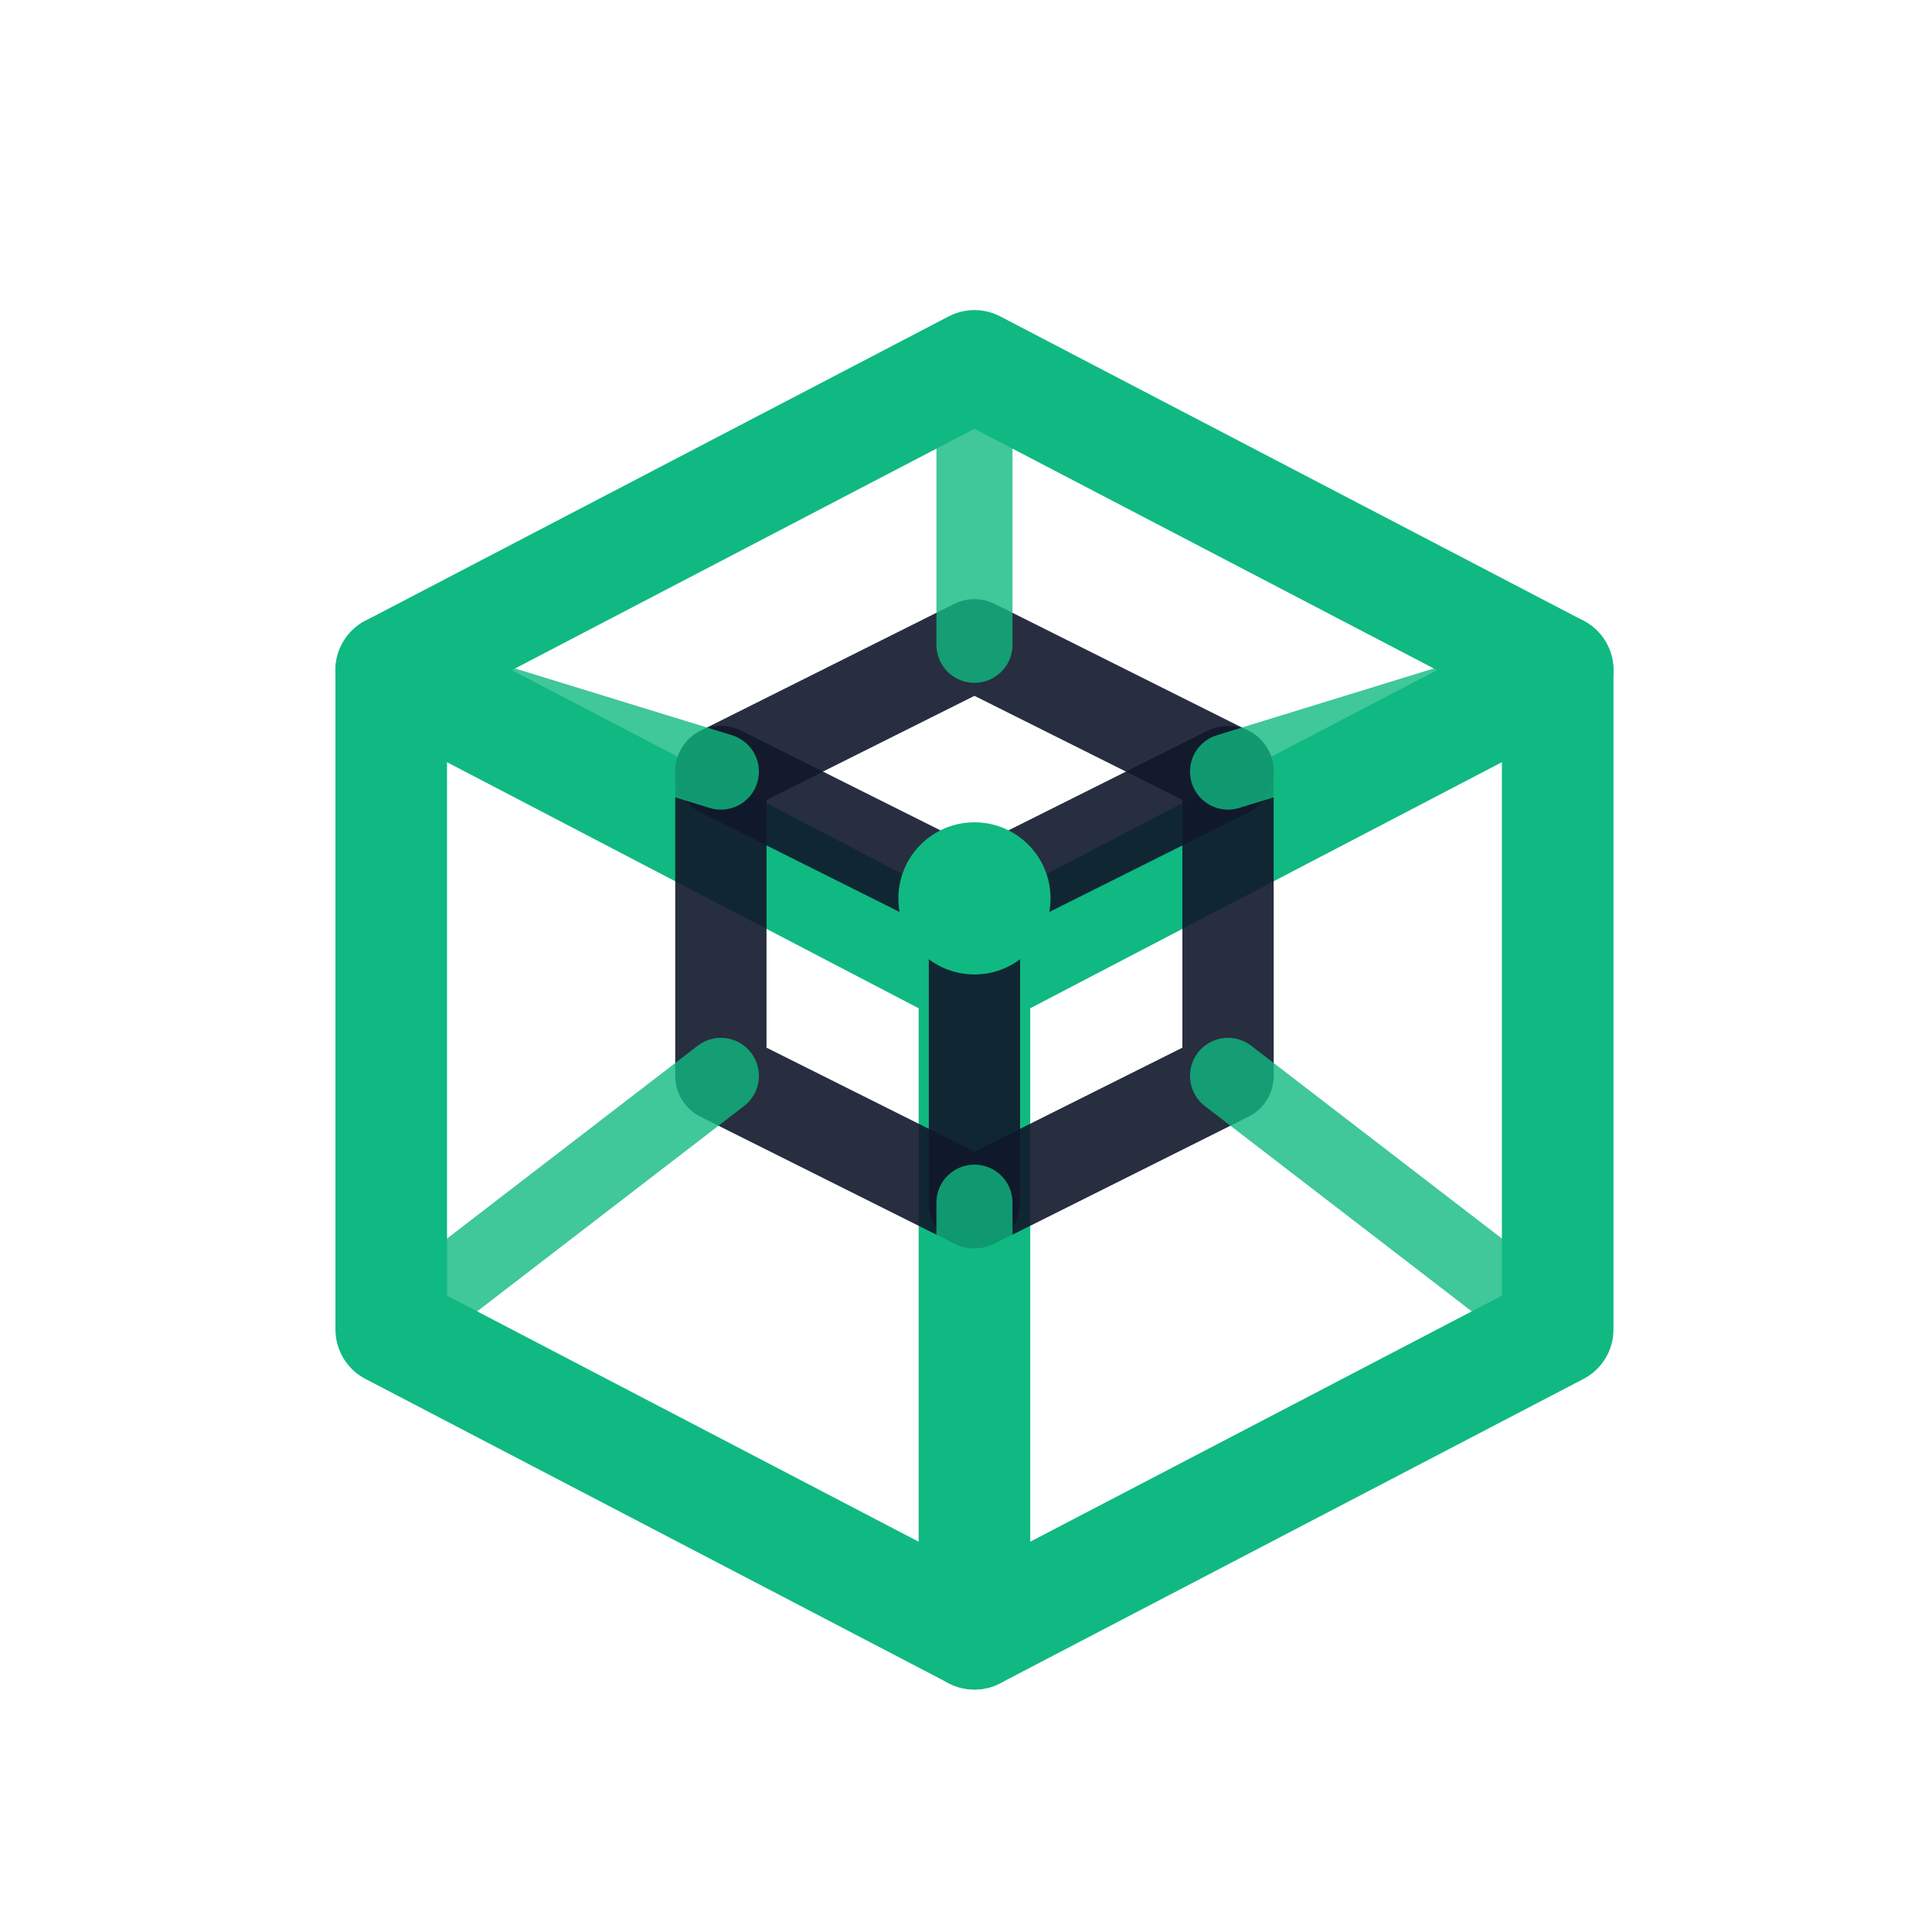
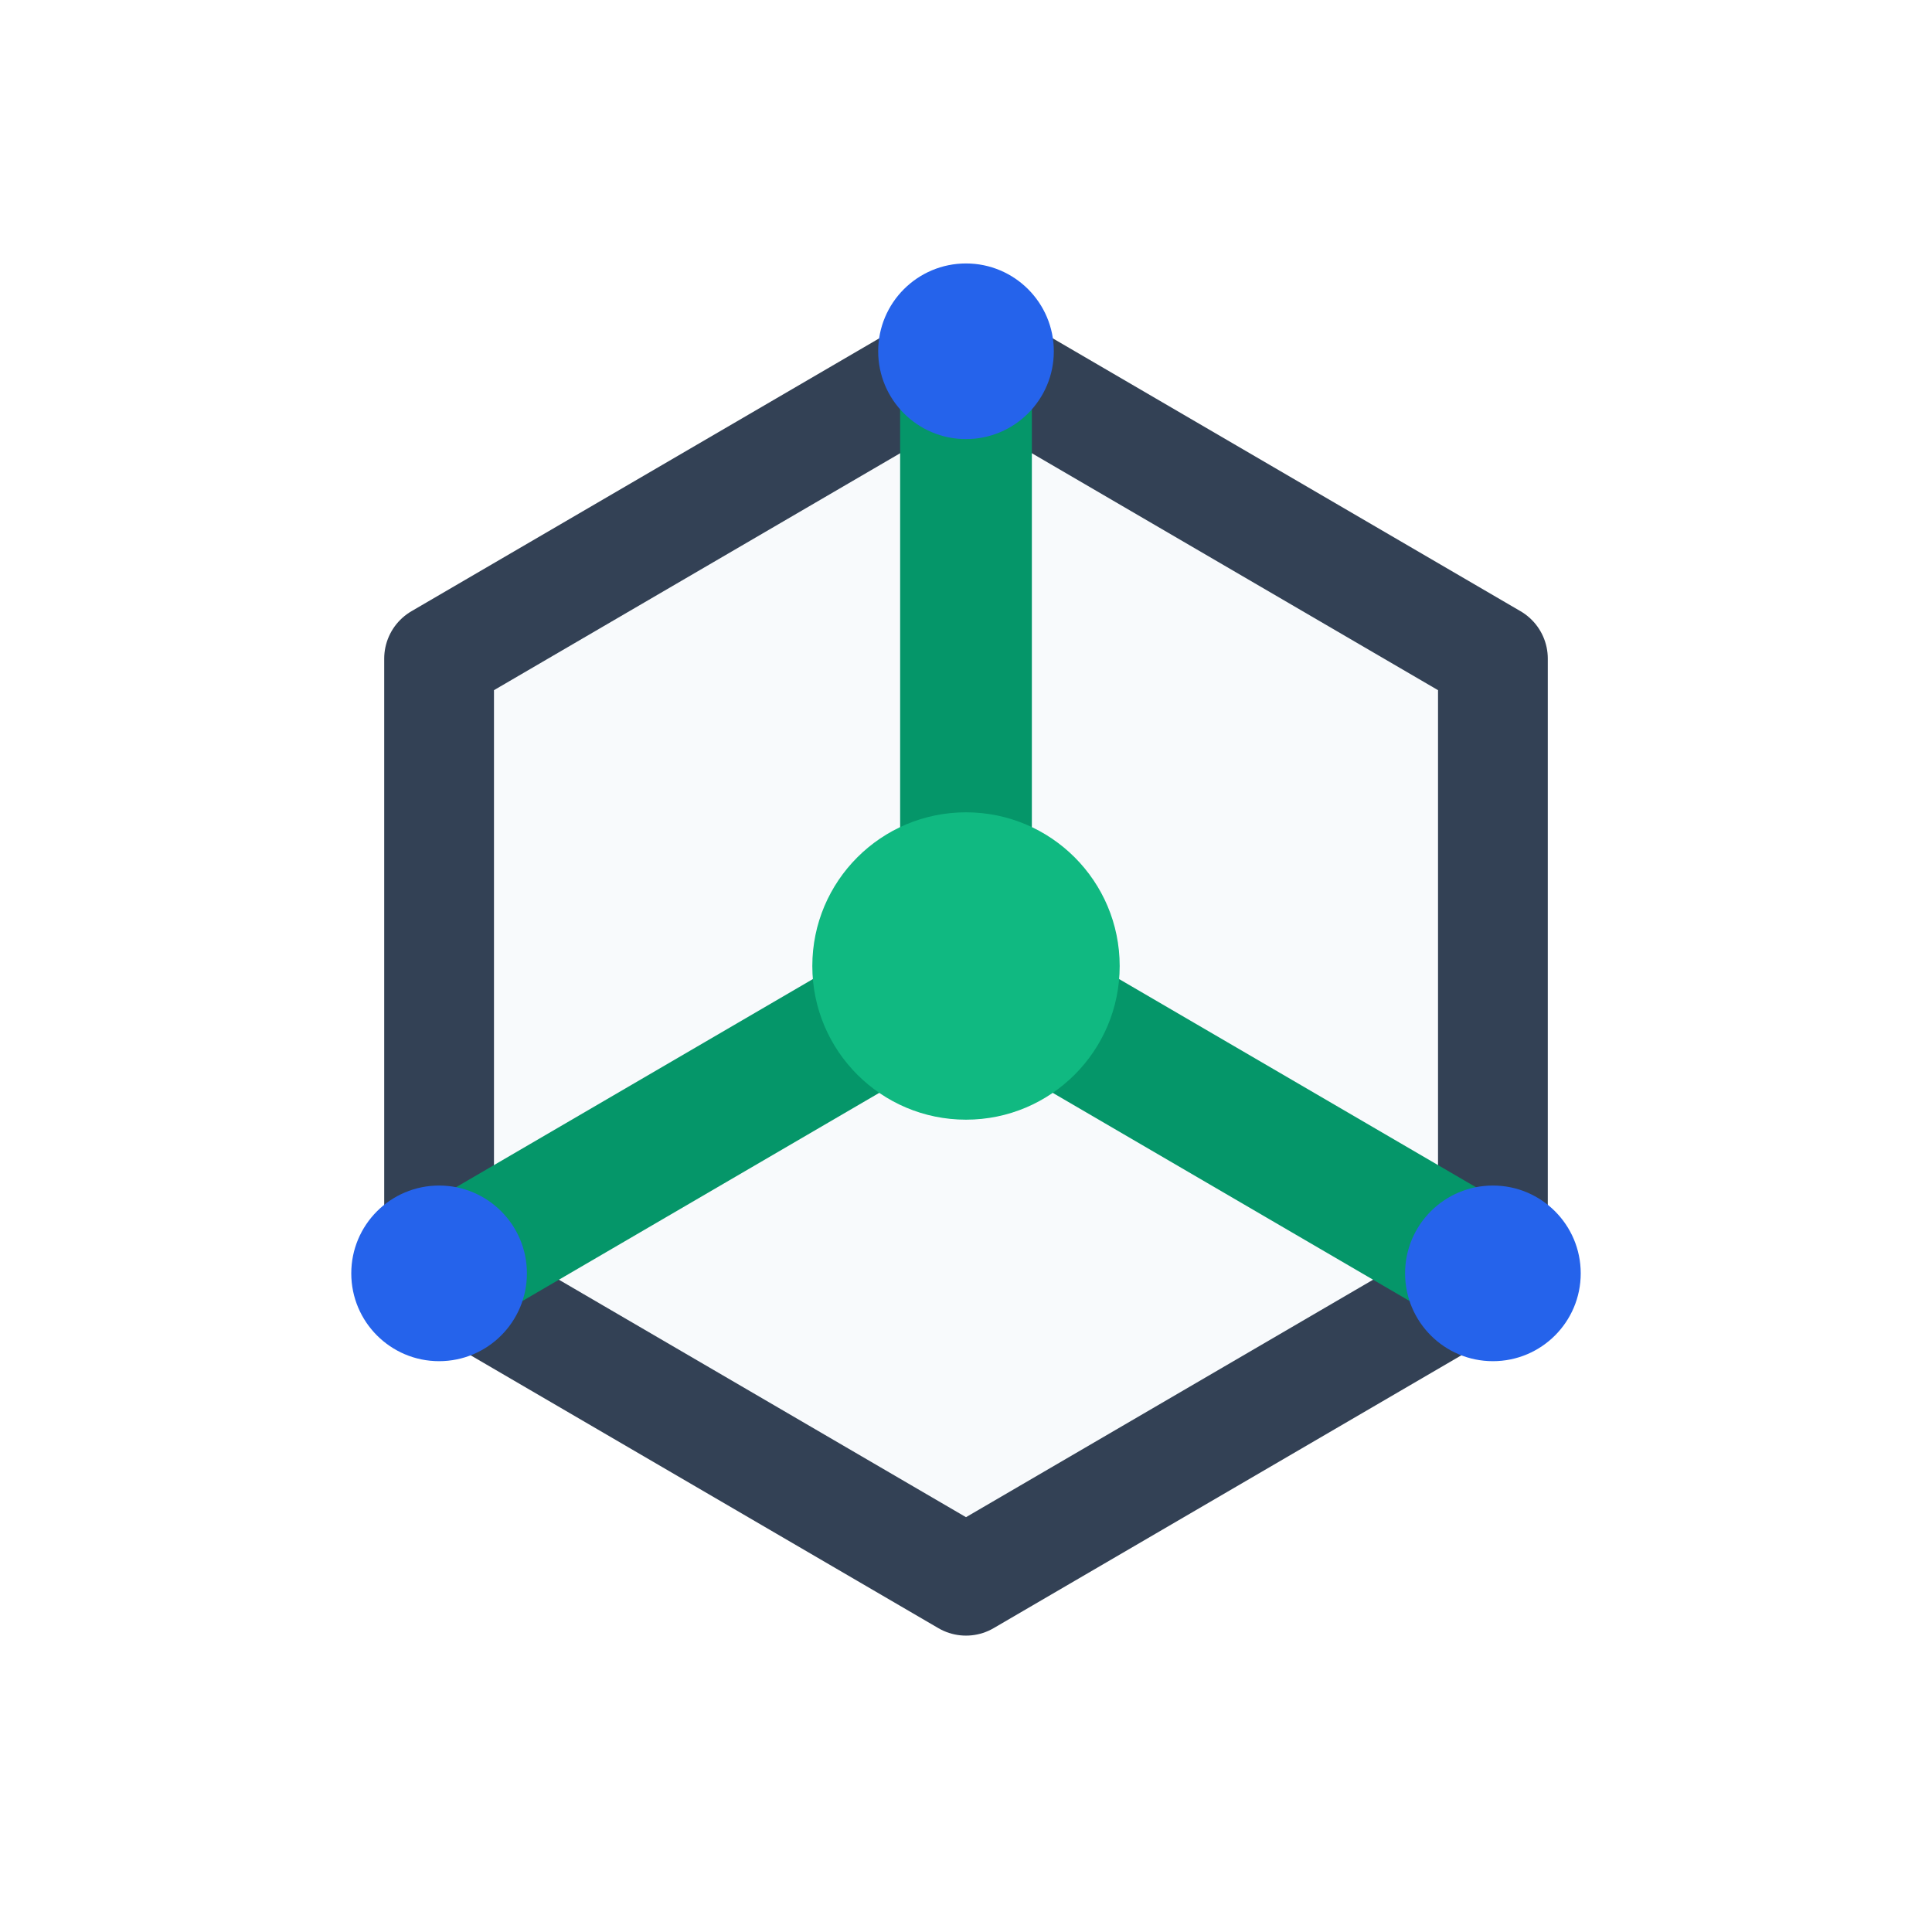
- <svg xmlns="http://www.w3.org/2000/svg" viewBox="0 0 40 40" width="40" height="40">
-   <g transform="translate(6, 6) scale(1.05)" stroke-linecap="round" stroke-linejoin="round">
-     <path d="M13.5 1.5L2 7.5V20.5L13.5 26.5L25 20.5V7.5Z" fill="none" stroke="#10B981" stroke-width="2.2" />
-     <path d="M2 7.5L13.5 13.5L25 7.5" fill="none" stroke="#10B981" stroke-width="2.2" />
-     <path d="M13.5 26.5V13.5" fill="none" stroke="#10B981" stroke-width="2.2" />
-     <path d="M13.5 7L8.5 9.5V15.5L13.5 18L18.5 15.5V9.5Z" fill="none" stroke="#0F172A" stroke-width="1.8" opacity="0.9" />
-     <path d="M8.5 9.5L13.5 12L18.5 9.5" fill="none" stroke="#0F172A" stroke-width="1.8" opacity="0.9" />
-     <path d="M13.5 18V12" fill="none" stroke="#0F172A" stroke-width="1.8" opacity="0.9" />
-     <path d="M13.5 1.5V7 M2 7.5L8.5 9.5 M25 7.5L18.5 9.5 M2 20.5L8.5 15.5 M25 20.5L18.5 15.5 M13.5 26.5V18" stroke="#10B981" stroke-width="1.5" opacity="0.8" />
-     <circle cx="13.5" cy="12" r="1.5" fill="#10B981" />
+ <svg xmlns="http://www.w3.org/2000/svg" viewBox="0 0 44 44" width="44" height="44">
+   <g transform="translate(6, 6)" fill="none" stroke-linecap="round" stroke-linejoin="round">
+     <path d="M16 2 L28 9 L28 23 L16 30 L4 23 L4 9 Z" fill="#f8fafc" stroke="#334155" stroke-width="2.5" />
+     <path d="M16 2 L16 16" stroke="#059669" stroke-width="3" />
+     <path d="M4 23 L16 16 L28 23" stroke="#059669" stroke-width="3" />
+     <circle cx="16" cy="16" r="3.5" fill="#10B981" stroke="none" />
+     <circle cx="16" cy="2" r="2" fill="#2563EB" stroke="none" />
+     <circle cx="4" cy="23" r="2" fill="#2563EB" stroke="none" />
+     <circle cx="28" cy="23" r="2" fill="#2563EB" stroke="none" />
  </g>
</svg>
